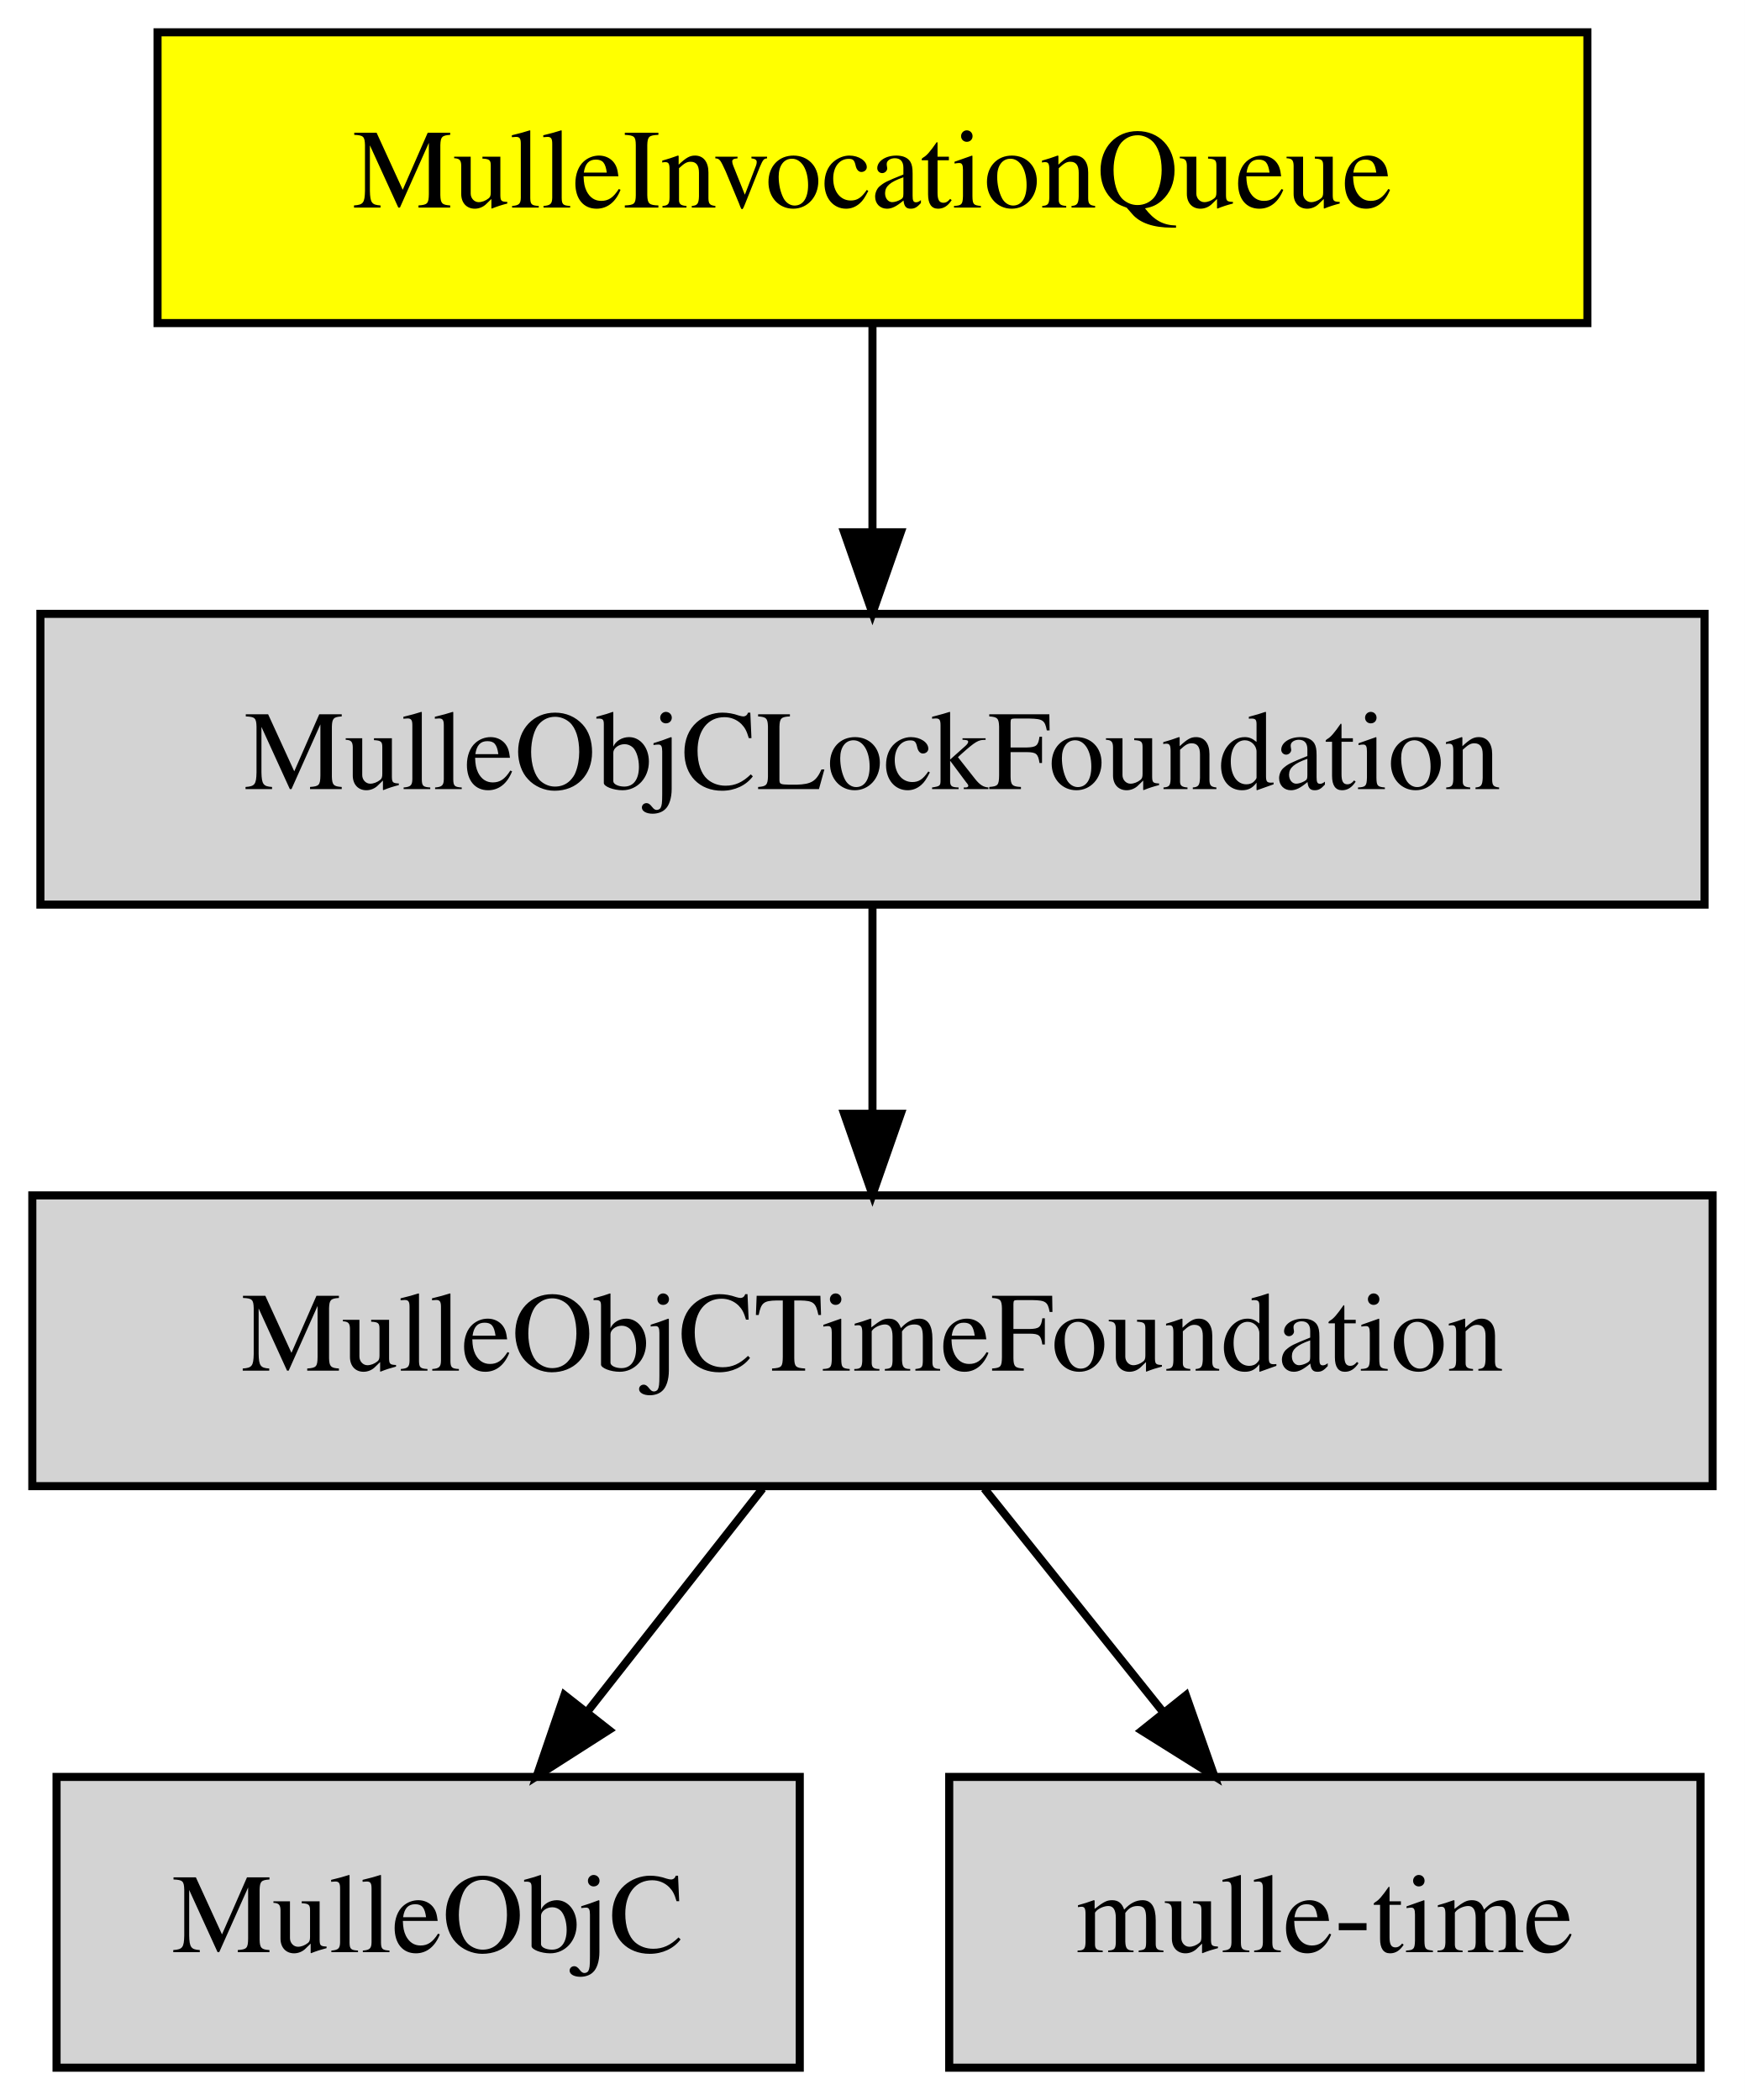
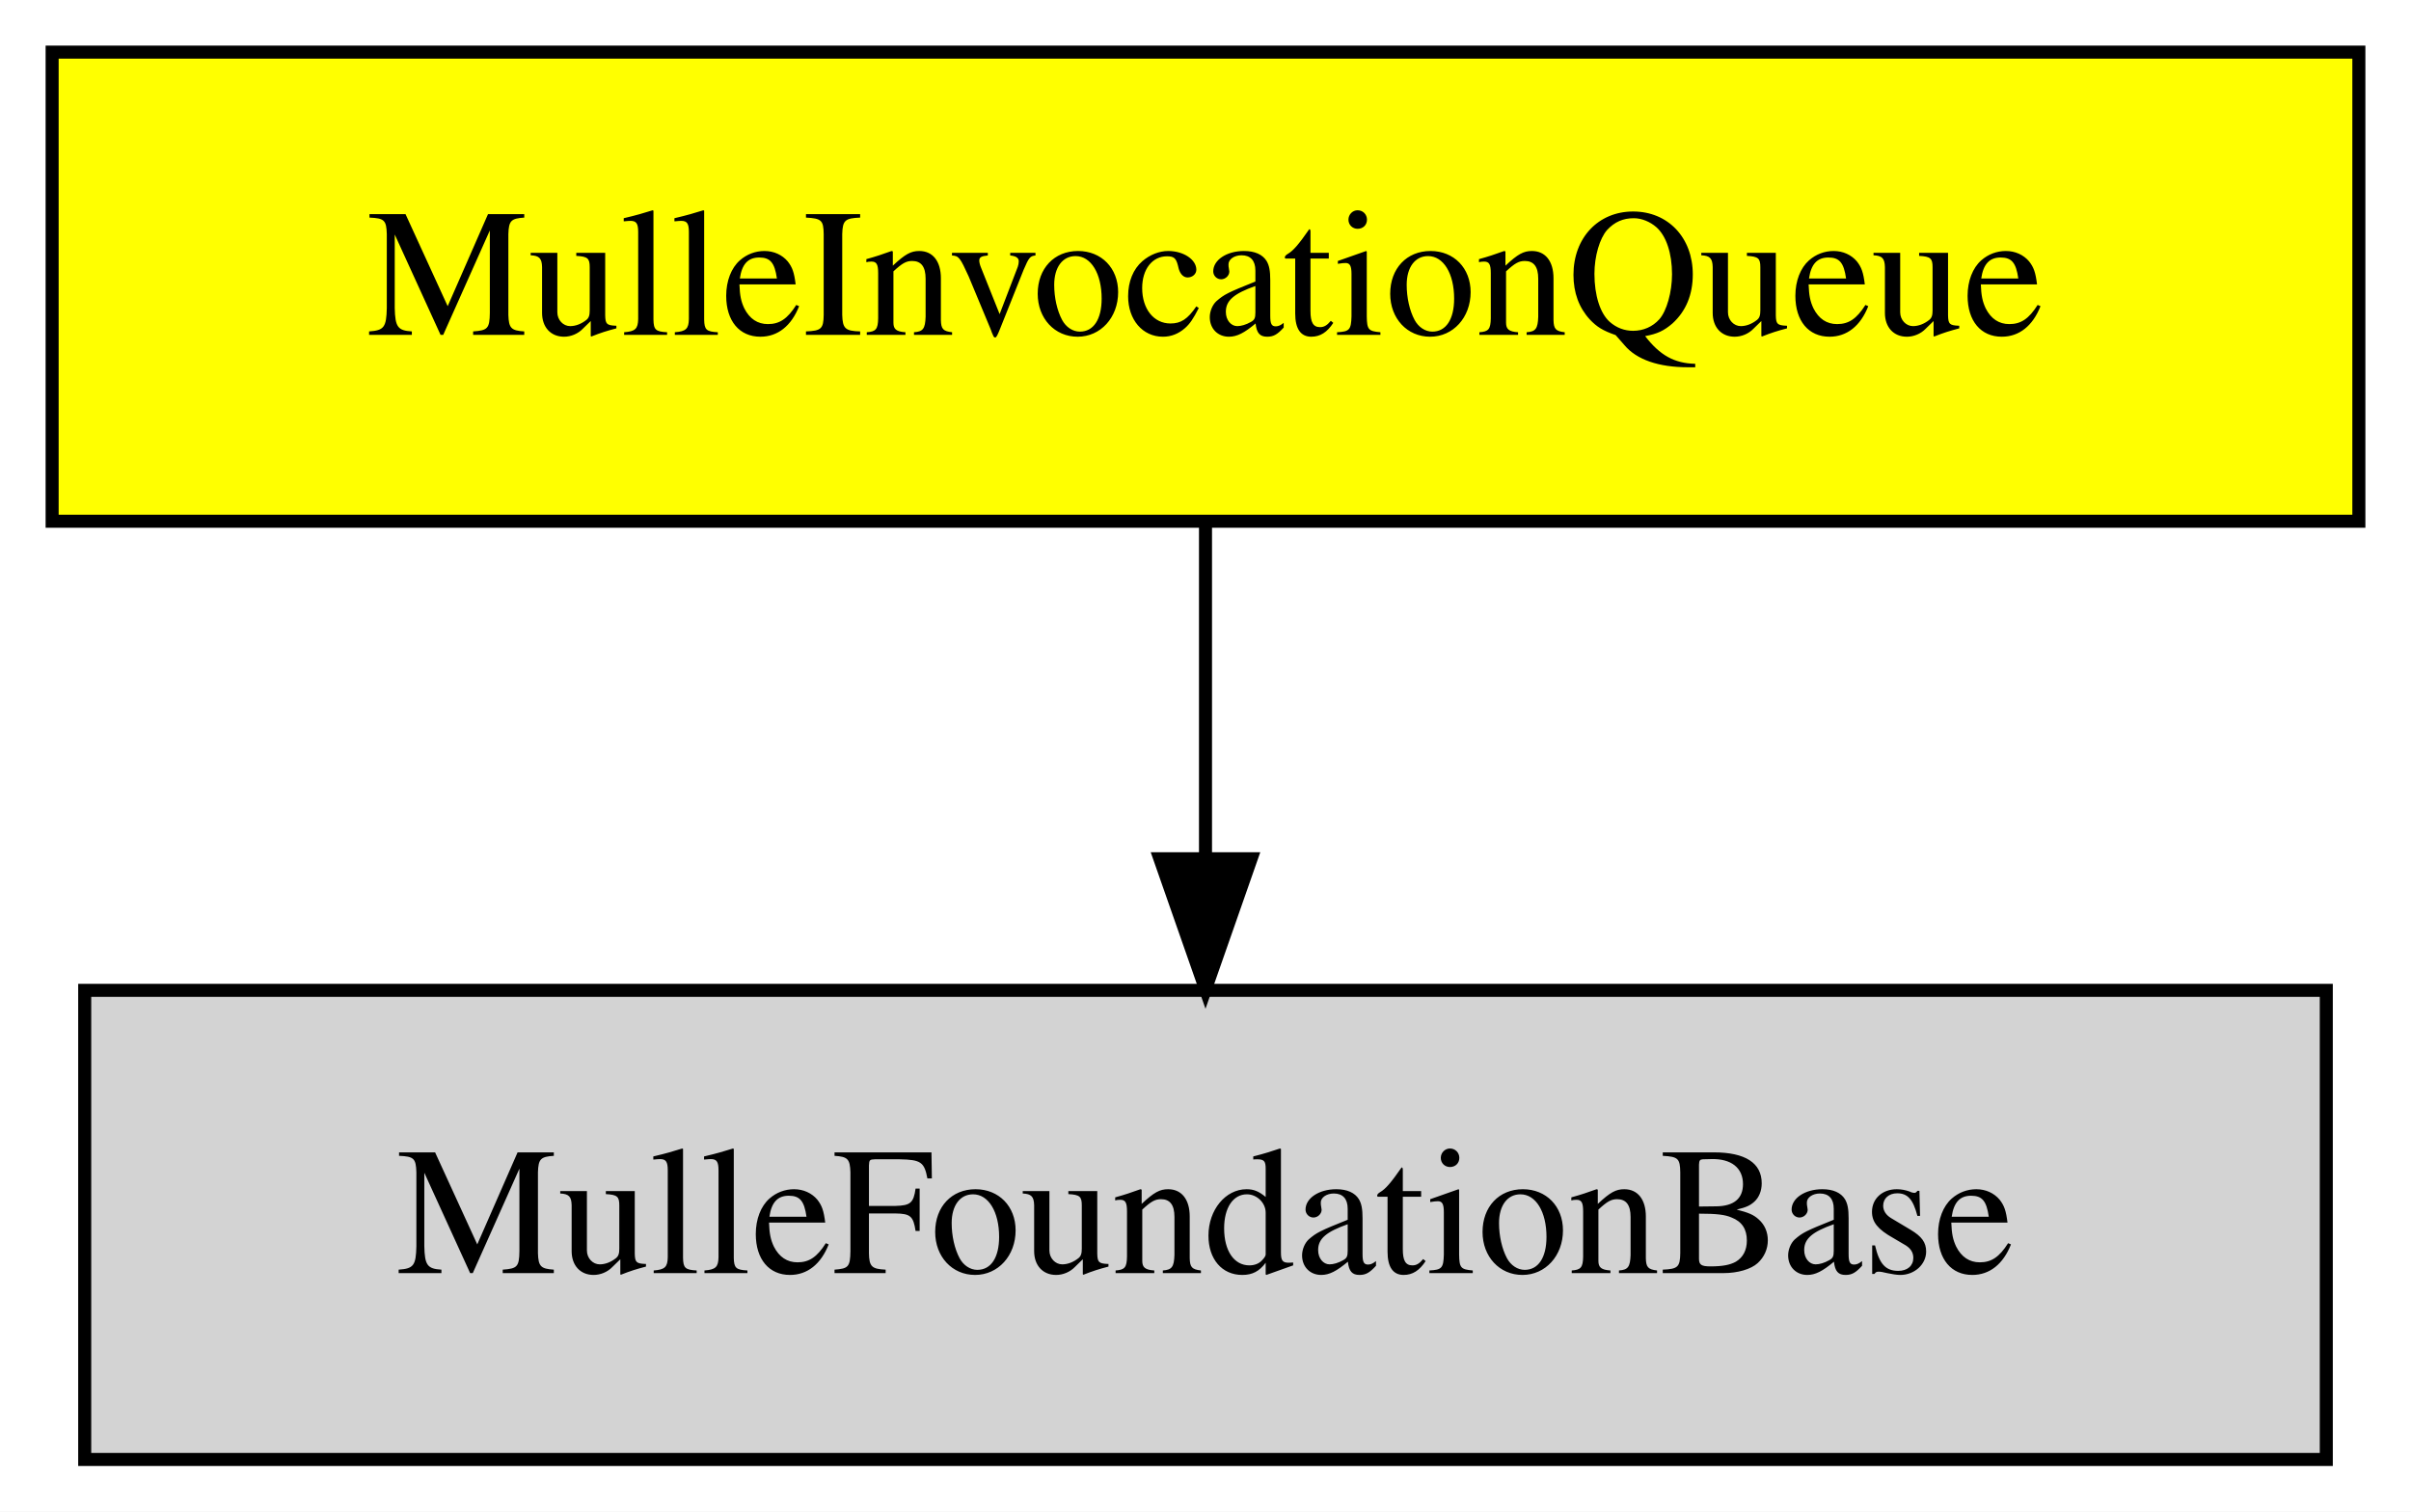
- <svg xmlns="http://www.w3.org/2000/svg" width="216pt" height="260pt" viewBox="0.00 0.00 216.00 260.00">
-   <g id="graph0" class="graph" transform="scale(1 1) rotate(0) translate(4 256)">
-     <polygon fill="white" stroke="transparent" points="-4,4 -4,-256 212,-256 212,4 -4,4" />
+ <svg xmlns="http://www.w3.org/2000/svg" xmlns:xlink="http://www.w3.org/1999/xlink" width="185pt" height="116pt" viewBox="0.00 0.00 185.00 116.00">
+   <g id="graph0" class="graph" transform="scale(1 1) rotate(0) translate(4 112)">
+     <polygon fill="white" stroke="transparent" points="-4,4 -4,-112 181,-112 181,4 -4,4" />
    <g id="node1" class="node">
-       <polygon fill="yellow" stroke="black" points="192.5,-252 15.5,-252 15.5,-216 192.5,-216 192.5,-252" />
-       <text text-anchor="middle" x="104" y="-230.3" font-family="Times,serif" font-size="14.00">MulleInvocationQueue</text>
+       <polygon fill="yellow" stroke="black" points="177,-108 0,-108 0,-72 177,-72 177,-108" />
+       <text text-anchor="middle" x="88.5" y="-86.3" font-family="Times,serif" font-size="14.00">MulleInvocationQueue</text>
    </g>
    <g id="node2" class="node">
-       <polygon fill="lightgrey" stroke="black" points="207,-180 1,-180 1,-144 207,-144 207,-180" />
-       <text text-anchor="middle" x="104" y="-158.3" font-family="Times,serif" font-size="14.00">MulleObjCLockFoundation</text>
+       <g id="a_node2">
+         <a xlink:href="https://github.com/MulleFoundation/MulleFoundationBase" xlink:title="MulleFoundationBase">
+           <polygon fill="lightgrey" stroke="black" points="174.5,-36 2.5,-36 2.5,0 174.5,0 174.5,-36" />
+           <text text-anchor="middle" x="88.5" y="-14.3" font-family="Times,serif" font-size="14.00">MulleFoundationBase</text>
+         </a>
+       </g>
    </g>
    <g id="edge1" class="edge">
-       <path fill="none" stroke="black" d="M104,-215.7C104,-207.98 104,-198.71 104,-190.11" />
-       <polygon fill="black" stroke="black" points="107.5,-190.1 104,-180.1 100.5,-190.1 107.5,-190.1" />
-     </g>
-     <g id="node3" class="node">
-       <polygon fill="lightgrey" stroke="black" points="208,-108 0,-108 0,-72 208,-72 208,-108" />
-       <text text-anchor="middle" x="104" y="-86.3" font-family="Times,serif" font-size="14.00">MulleObjCTimeFoundation</text>
-     </g>
-     <g id="edge2" class="edge">
-       <path fill="none" stroke="black" d="M104,-143.7C104,-135.98 104,-126.71 104,-118.11" />
-       <polygon fill="black" stroke="black" points="107.5,-118.1 104,-108.1 100.5,-118.1 107.5,-118.1" />
-     </g>
-     <g id="node4" class="node">
-       <polygon fill="lightgrey" stroke="black" points="95,-36 3,-36 3,0 95,0 95,-36" />
-       <text text-anchor="middle" x="49" y="-14.3" font-family="Times,serif" font-size="14.00">MulleObjC</text>
-     </g>
-     <g id="edge3" class="edge">
-       <path fill="none" stroke="black" d="M90.4,-71.7C83.88,-63.39 75.93,-53.28 68.75,-44.14" />
-       <polygon fill="black" stroke="black" points="71.37,-41.81 62.44,-36.1 65.87,-46.13 71.37,-41.81" />
-     </g>
-     <g id="node5" class="node">
-       <polygon fill="lightgrey" stroke="black" points="206.5,-36 113.5,-36 113.5,0 206.5,0 206.5,-36" />
-       <text text-anchor="middle" x="160" y="-14.3" font-family="Times,serif" font-size="14.00">mulle-time</text>
-     </g>
-     <g id="edge4" class="edge">
-       <path fill="none" stroke="black" d="M117.84,-71.7C124.49,-63.39 132.58,-53.28 139.89,-44.14" />
-       <polygon fill="black" stroke="black" points="142.8,-46.1 146.32,-36.1 137.34,-41.73 142.8,-46.1" />
+       <path fill="none" stroke="black" d="M88.5,-71.7C88.5,-63.98 88.5,-54.71 88.5,-46.11" />
+       <polygon fill="black" stroke="black" points="92,-46.1 88.5,-36.1 85,-46.1 92,-46.1" />
    </g>
  </g>
</svg>
